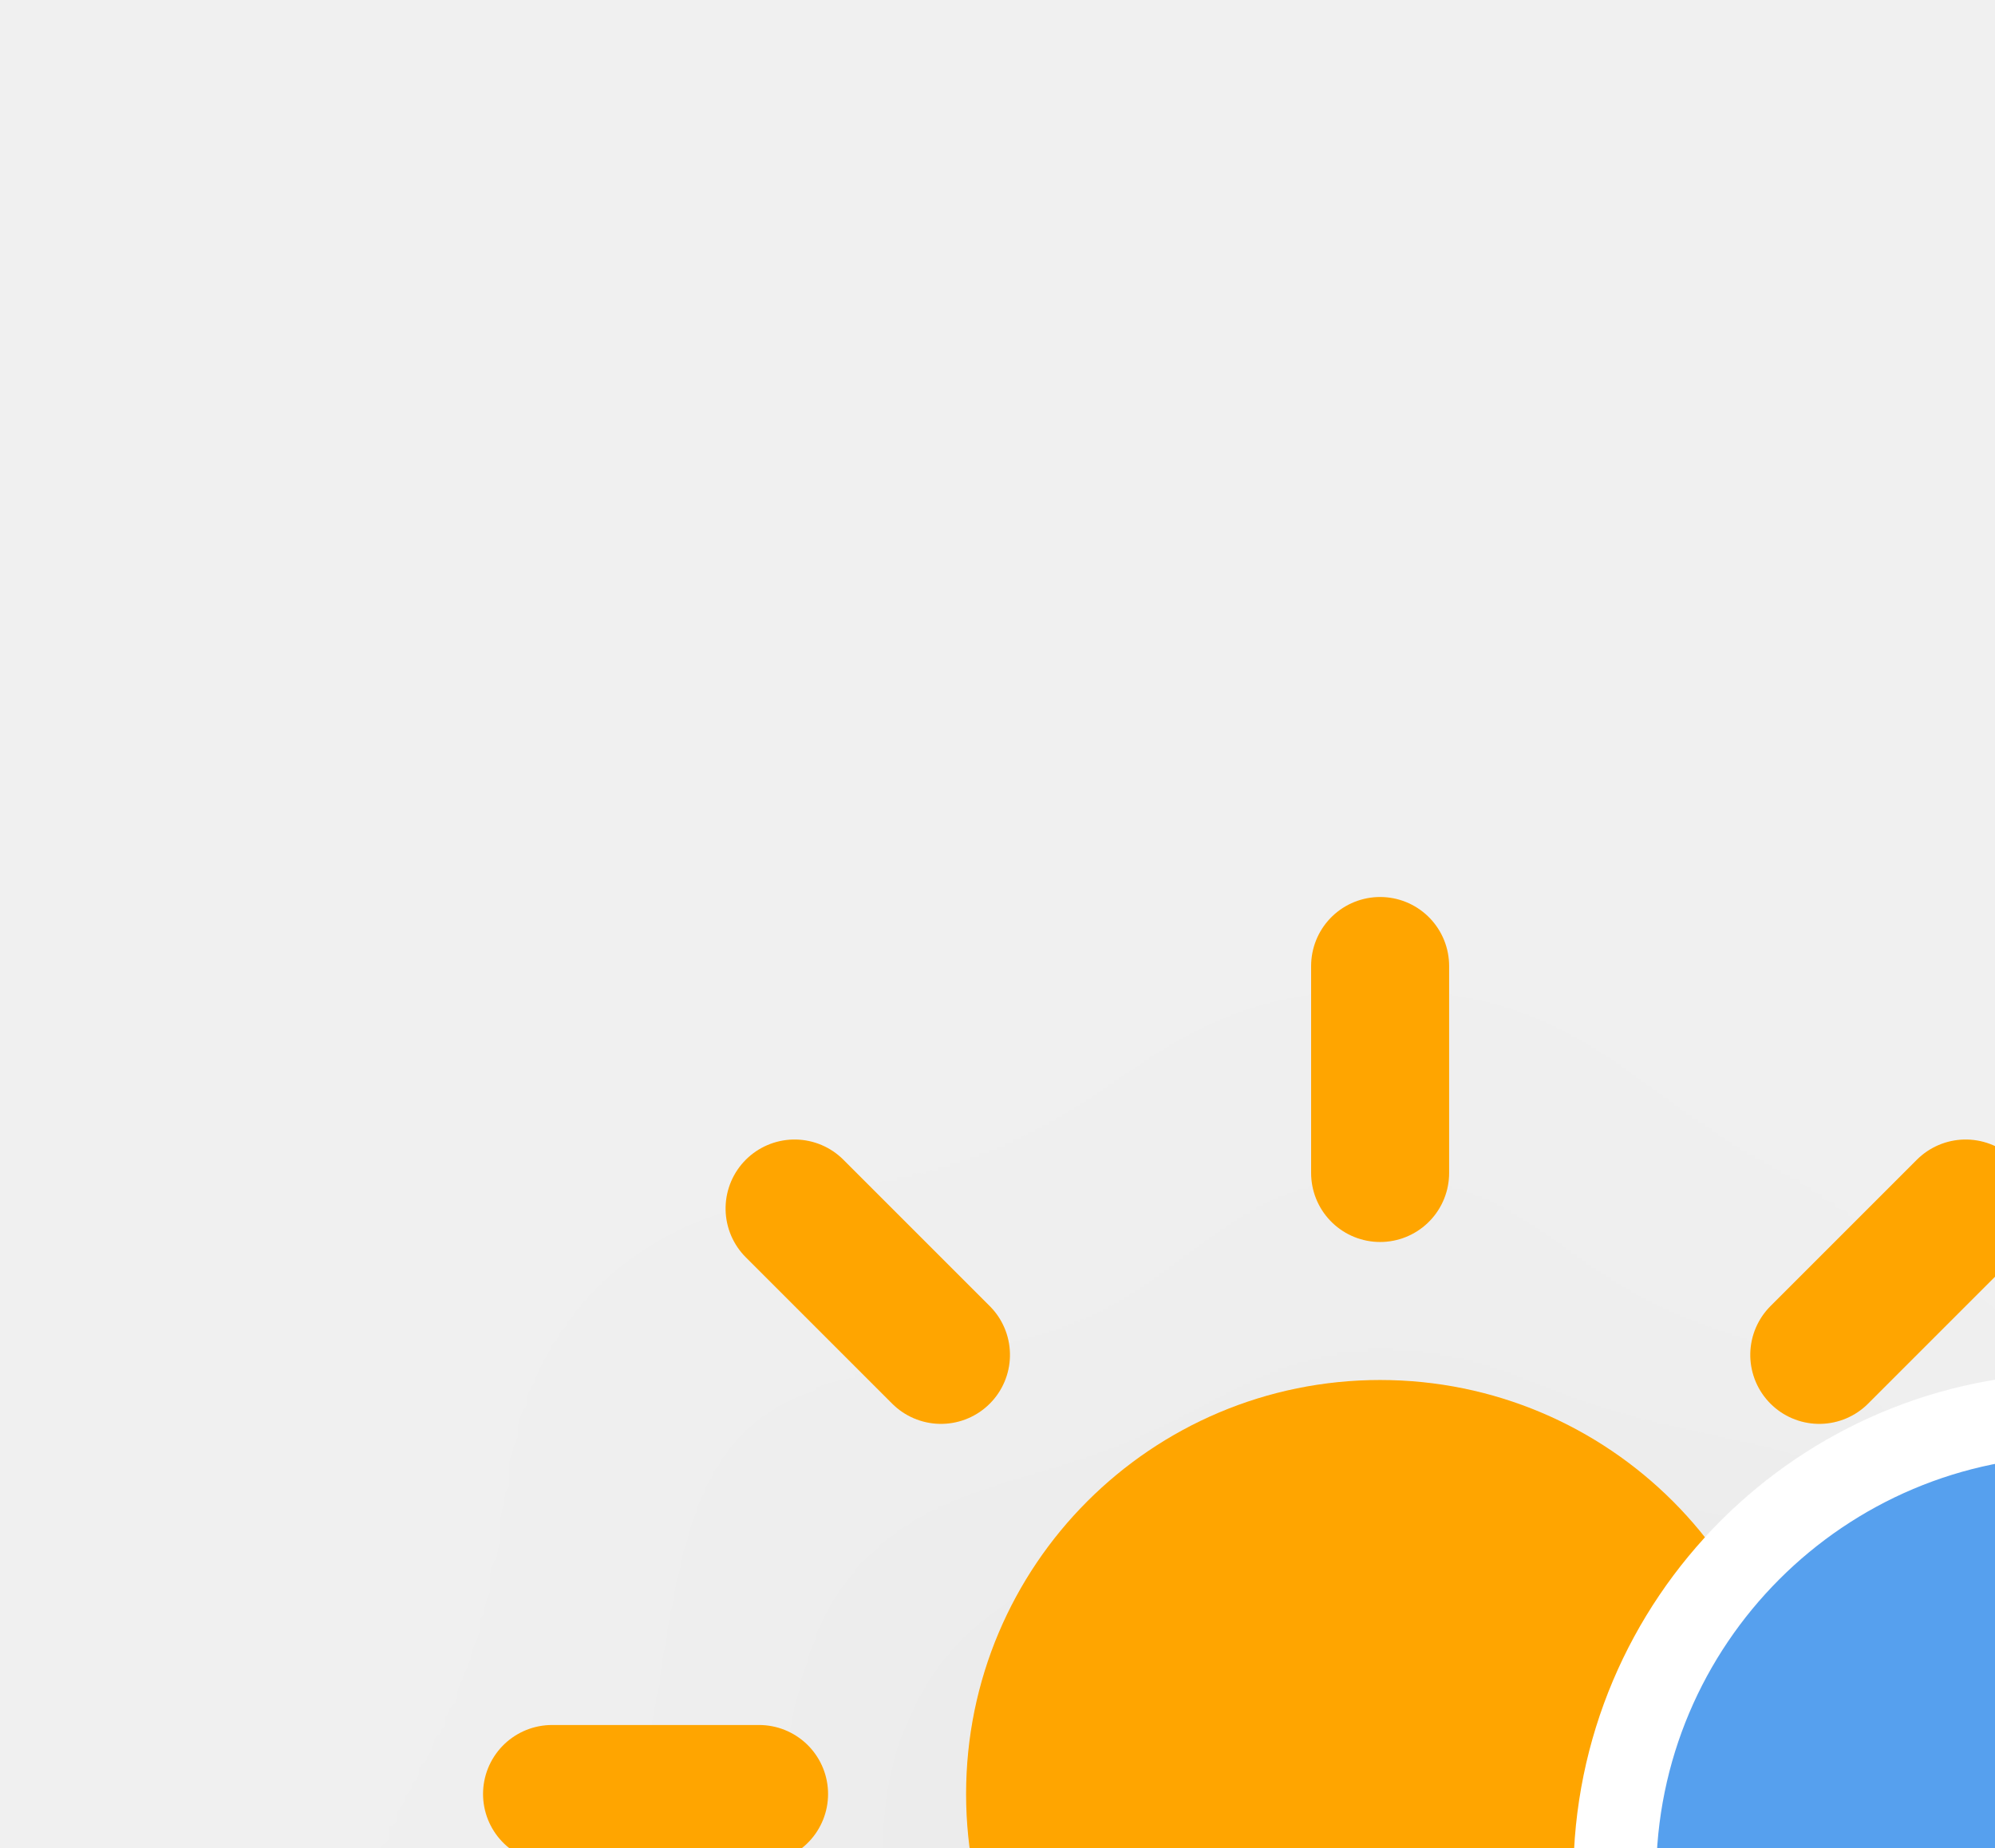
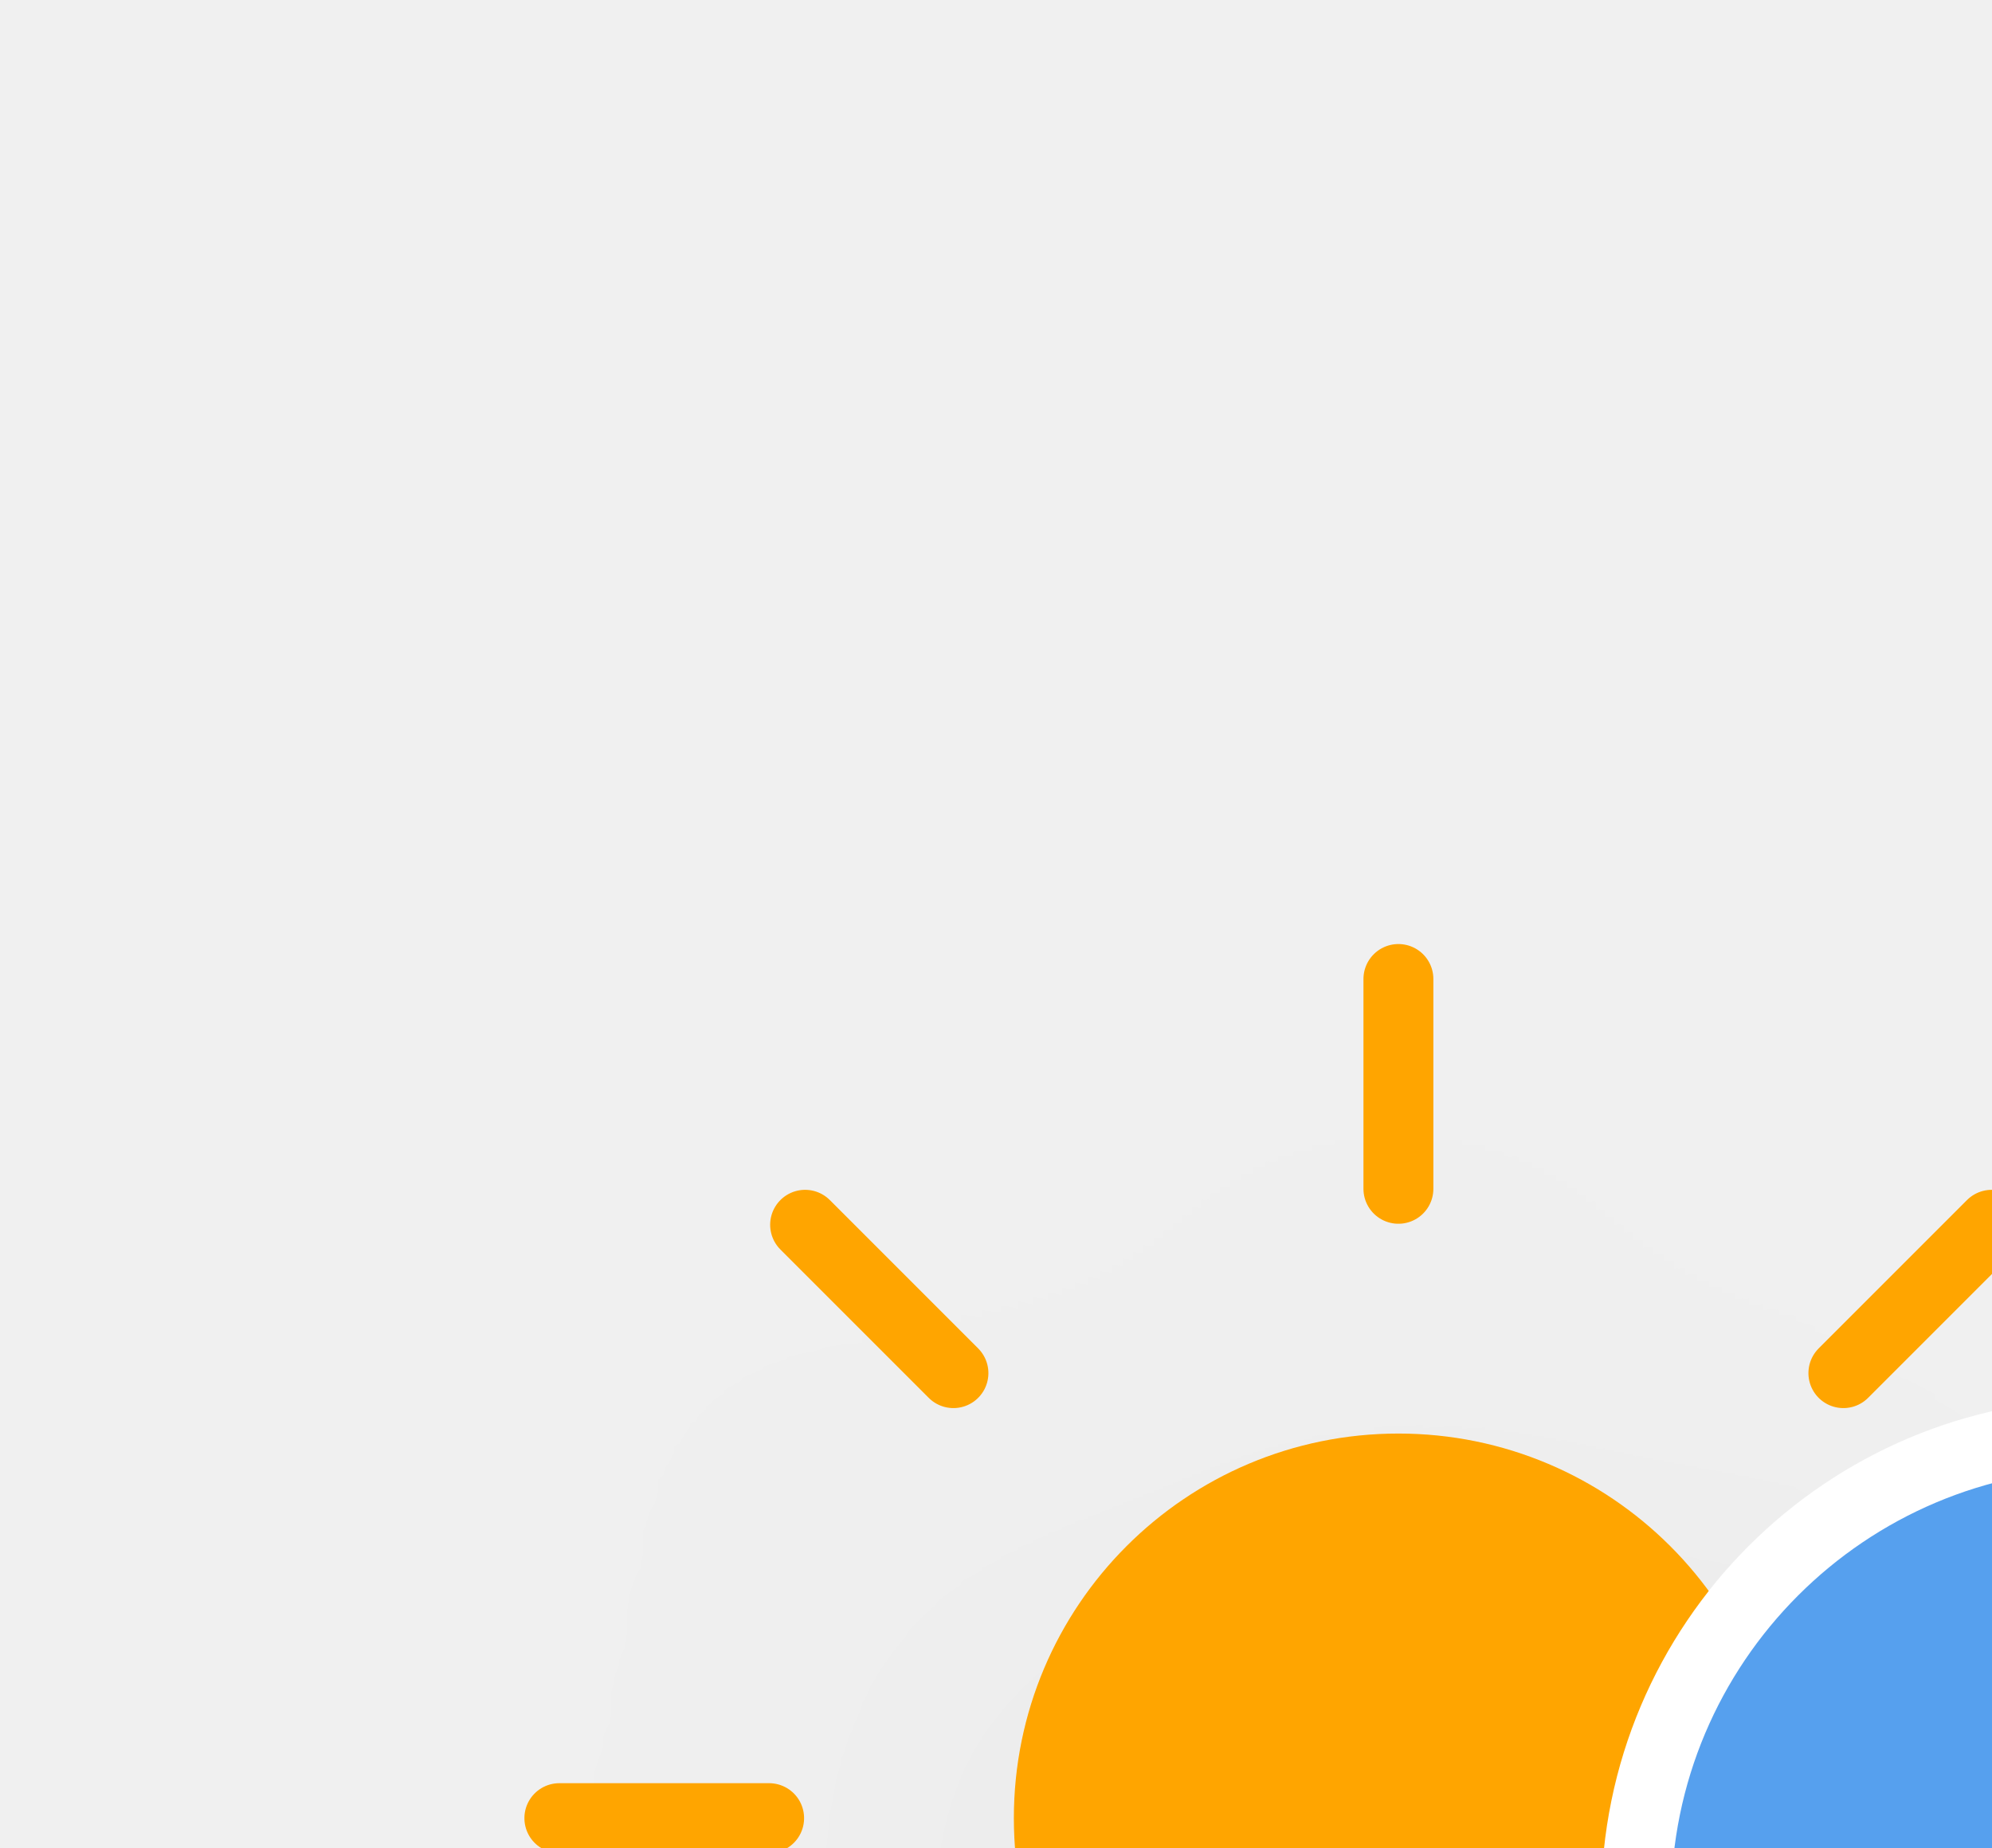
<svg xmlns="http://www.w3.org/2000/svg" version="1.1" width="70%" height="70%" viewbox="0 0 64 64">
  <defs>
    <filter id="blur" width="200%" height="200%">
      <feGaussianBlur in="SourceAlpha" stdDeviation="3" />
      <feOffset dx="0" dy="4" result="offsetblur" />
      <feComponentTransfer>
        <feFuncA type="linear" slope="0.05" />
      </feComponentTransfer>
      <feMerge>
        <feMergeNode />
        <feMergeNode in="SourceGraphic" />
      </feMerge>
    </filter>
    <style type="text/css">
/*
** CLOUDS
*/
@keyframes am-weather-cloud-2 {
  0% {
    -webkit-transform: translate(0px,0px);
       -moz-transform: translate(0px,0px);
        -ms-transform: translate(0px,0px);
            transform: translate(0px,0px);
  }

  50% {
    -webkit-transform: translate(2px,0px);
       -moz-transform: translate(2px,0px);
        -ms-transform: translate(2px,0px);
            transform: translate(2px,0px);
  }

  100% {
    -webkit-transform: translate(0px,0px);
       -moz-transform: translate(0px,0px);
        -ms-transform: translate(0px,0px);
            transform: translate(0px,0px);
  }
}

.am-weather-cloud-2 {
  -webkit-animation-name: am-weather-cloud-2;
     -moz-animation-name: am-weather-cloud-2;
          animation-name: am-weather-cloud-2;
  -webkit-animation-duration: 3s;
     -moz-animation-duration: 3s;
          animation-duration: 3s;
  -webkit-animation-timing-function: linear;
     -moz-animation-timing-function: linear;
          animation-timing-function: linear;
  -webkit-animation-iteration-count: infinite;
     -moz-animation-iteration-count: infinite;
          animation-iteration-count: infinite;
}

/*
** SUN
*/
@keyframes am-weather-sun {
  0% {
    -webkit-transform: rotate(0deg);
       -moz-transform: rotate(0deg);
        -ms-transform: rotate(0deg);
            transform: rotate(0deg);
  }

  100% {
    -webkit-transform: rotate(360deg);
       -moz-transform: rotate(360deg);
        -ms-transform: rotate(360deg);
            transform: rotate(360deg);
  }
}

.am-weather-sun {
  -webkit-animation-name: am-weather-sun;
     -moz-animation-name: am-weather-sun;
      -ms-animation-name: am-weather-sun;
          animation-name: am-weather-sun;
  -webkit-animation-duration: 9s;
     -moz-animation-duration: 9s;
      -ms-animation-duration: 9s;
          animation-duration: 9s;
  -webkit-animation-timing-function: linear;
     -moz-animation-timing-function: linear;
      -ms-animation-timing-function: linear;
          animation-timing-function: linear;
  -webkit-animation-iteration-count: infinite;
     -moz-animation-iteration-count: infinite;
      -ms-animation-iteration-count: infinite;
          animation-iteration-count: infinite;
}

@keyframes am-weather-sun-shiny {
  0% {
    stroke-dasharray: 3px 10px;
    stroke-dashoffset: 0px;
  }

  50% {
    stroke-dasharray: 0.1px 10px;
    stroke-dashoffset: -1px;
  }

  100% {
    stroke-dasharray: 3px 10px;
    stroke-dashoffset: 0px;
  }
}

.am-weather-sun-shiny line {
  -webkit-animation-name: am-weather-sun-shiny;
     -moz-animation-name: am-weather-sun-shiny;
      -ms-animation-name: am-weather-sun-shiny;
          animation-name: am-weather-sun-shiny;
  -webkit-animation-duration: 2s;
     -moz-animation-duration: 2s;
      -ms-animation-duration: 2s;
          animation-duration: 2s;
  -webkit-animation-timing-function: linear;
     -moz-animation-timing-function: linear;
      -ms-animation-timing-function: linear;
          animation-timing-function: linear;
  -webkit-animation-iteration-count: infinite;
     -moz-animation-iteration-count: infinite;
      -ms-animation-iteration-count: infinite;
          animation-iteration-count: infinite;
}

/*
** SNOW
*/
@keyframes am-weather-snow {
  0% {
    -webkit-transform: translateX(0) translateY(0);
       -moz-transform: translateX(0) translateY(0);
        -ms-transform: translateX(0) translateY(0);
            transform: translateX(0) translateY(0);
  }

  33.33% {
    -webkit-transform: translateX(-1.2px) translateY(2px);
       -moz-transform: translateX(-1.2px) translateY(2px);
        -ms-transform: translateX(-1.2px) translateY(2px);
            transform: translateX(-1.2px) translateY(2px);
  }

  66.66% {
    -webkit-transform: translateX(1.4px) translateY(4px);
       -moz-transform: translateX(1.4px) translateY(4px);
        -ms-transform: translateX(1.4px) translateY(4px);
            transform: translateX(1.4px) translateY(4px);
    opacity: 1;
  }

  100% {
    -webkit-transform: translateX(-1.6px) translateY(6px);
       -moz-transform: translateX(-1.6px) translateY(6px);
        -ms-transform: translateX(-1.6px) translateY(6px);
            transform: translateX(-1.6px) translateY(6px);
    opacity: 0;
  }
}

.am-weather-snow-1 {
  -webkit-animation-name: am-weather-snow;
     -moz-animation-name: am-weather-snow;
      -ms-animation-name: am-weather-snow;
          animation-name: am-weather-snow;
  -webkit-animation-duration: 2s;
     -moz-animation-duration: 2s;
      -ms-animation-duration: 2s;
          animation-duration: 2s;
  -webkit-animation-timing-function: linear;
     -moz-animation-timing-function: linear;
      -ms-animation-timing-function: linear;
          animation-timing-function: linear;
  -webkit-animation-iteration-count: infinite;
     -moz-animation-iteration-count: infinite;
      -ms-animation-iteration-count: infinite;
          animation-iteration-count: infinite;
}

.am-weather-snow-2 {
  -webkit-animation-name: am-weather-snow;
     -moz-animation-name: am-weather-snow;
      -ms-animation-name: am-weather-snow;
          animation-name: am-weather-snow;
  -webkit-animation-delay: 1.2s;
     -moz-animation-delay: 1.2s;
      -ms-animation-delay: 1.2s;
          animation-delay: 1.2s;
  -webkit-animation-duration: 2s;
     -moz-animation-duration: 2s;
      -ms-animation-duration: 2s;
          animation-duration: 2s;
  -webkit-animation-timing-function: linear;
     -moz-animation-timing-function: linear;
      -ms-animation-timing-function: linear;
          animation-timing-function: linear;
  -webkit-animation-iteration-count: infinite;
     -moz-animation-iteration-count: infinite;
      -ms-animation-iteration-count: infinite;
          animation-iteration-count: infinite;
}
        </style>
  </defs>
  <g filter="url(#blur)" id="snowy-3">
    <g transform="translate(20,10)">
      <g transform="translate(0,16)">
-         <g class="am-weather-sun">
+         <g className="am-weather-sun">
          <g>
-             <line fill="none" stroke="orange" stroke-linecap="round" stroke-width="2" transform="translate(0,9)" x1="0" x2="0" y1="0" y2="3" />
+             <line fill="none" stroke="orange" stroke-linecap="round" strokeWidth="2" transform="translate(0,9)" x1="0" x2="0" y1="0" y2="3" />
          </g>
          <g transform="rotate(45)">
-             <line fill="none" stroke="orange" stroke-linecap="round" stroke-width="2" transform="translate(0,9)" x1="0" x2="0" y1="0" y2="3" />
+             <line fill="none" stroke="orange" stroke-linecap="round" strokeWidth="2" transform="translate(0,9)" x1="0" x2="0" y1="0" y2="3" />
          </g>
          <g transform="rotate(90)">
-             <line fill="none" stroke="orange" stroke-linecap="round" stroke-width="2" transform="translate(0,9)" x1="0" x2="0" y1="0" y2="3" />
+             <line fill="none" stroke="orange" stroke-linecap="round" strokeWidth="2" transform="translate(0,9)" x1="0" x2="0" y1="0" y2="3" />
          </g>
          <g transform="rotate(135)">
-             <line fill="none" stroke="orange" stroke-linecap="round" stroke-width="2" transform="translate(0,9)" x1="0" x2="0" y1="0" y2="3" />
+             <line fill="none" stroke="orange" stroke-linecap="round" strokeWidth="2" transform="translate(0,9)" x1="0" x2="0" y1="0" y2="3" />
          </g>
          <g transform="rotate(180)">
-             <line fill="none" stroke="orange" stroke-linecap="round" stroke-width="2" transform="translate(0,9)" x1="0" x2="0" y1="0" y2="3" />
+             <line fill="none" stroke="orange" stroke-linecap="round" strokeWidth="2" transform="translate(0,9)" x1="0" x2="0" y1="0" y2="3" />
          </g>
          <g transform="rotate(225)">
-             <line fill="none" stroke="orange" stroke-linecap="round" stroke-width="2" transform="translate(0,9)" x1="0" x2="0" y1="0" y2="3" />
+             <line fill="none" stroke="orange" stroke-linecap="round" strokeWidth="2" transform="translate(0,9)" x1="0" x2="0" y1="0" y2="3" />
          </g>
          <g transform="rotate(270)">
-             <line fill="none" stroke="orange" stroke-linecap="round" stroke-width="2" transform="translate(0,9)" x1="0" x2="0" y1="0" y2="3" />
+             <line fill="none" stroke="orange" stroke-linecap="round" strokeWidth="2" transform="translate(0,9)" x1="0" x2="0" y1="0" y2="3" />
          </g>
          <g transform="rotate(315)">
-             <line fill="none" stroke="orange" stroke-linecap="round" stroke-width="2" transform="translate(0,9)" x1="0" x2="0" y1="0" y2="3" />
+             <line fill="none" stroke="orange" stroke-linecap="round" strokeWidth="2" transform="translate(0,9)" x1="0" x2="0" y1="0" y2="3" />
          </g>
        </g>
-         <circle cx="0" cy="0" fill="orange" r="5" stroke="orange" stroke-width="2" />
+         <circle cx="0" cy="0" fill="orange" r="5" stroke="orange" strokeWidth="2" />
      </g>
      <g>
-         <path d="M47.7,35.4c0-4.6-3.7-8.2-8.2-8.2c-1,0-1.9,0.2-2.8,0.5c-0.3-3.4-3.1-6.2-6.6-6.2c-3.7,0-6.7,3-6.7,6.7c0,0.8,0.2,1.6,0.4,2.3    c-0.3-0.1-0.7-0.1-1-0.1c-3.7,0-6.7,3-6.7,6.7c0,3.6,2.9,6.6,6.5,6.7l17.2,0C44.2,43.3,47.7,39.8,47.7,35.4z" fill="#57A0EE" stroke="white" stroke-linejoin="round" stroke-width="1.2" transform="translate(-20,-11)" />
-       </g>
-       <g class="am-weather-snow-1">
+         <path d="M47.7,35.4c0-4.6-3.7-8.2-8.2-8.2c-1,0-1.9,0.2-2.8,0.5c-0.3-3.4-3.1-6.2-6.6-6.2c-3.7,0-6.7,3-6.7,6.7c0,0.8,0.2,1.6,0.4,2.3    c-0.3-0.1-0.7-0.1-1-0.1c-3.7,0-6.7,3-6.7,6.7c0,3.6,2.9,6.6,6.5,6.7l17.2,0C44.2,43.3,47.7,39.8,47.7,35.4z" fill="#57A0EE" stroke="white" stroke-linejoin="round" strokeWidth="1.2" transform="translate(-20,-11)" />
+       </g>
+       <g className="am-weather-snow-1">
        <g transform="translate(7,28)">
-           <line fill="none" stroke="#57A0EE" stroke-linecap="round" stroke-width="1.2" transform="translate(0,9), rotate(0)" x1="0" x2="0" y1="-2.5" y2="2.5" />
-           <line fill="none" stroke="#57A0EE" stroke-linecap="round" stroke-width="1" transform="translate(0,9), rotate(45)" x1="0" x2="0" y1="-2.5" y2="2.5" />
-           <line fill="none" stroke="#57A0EE" stroke-linecap="round" stroke-width="1" transform="translate(0,9), rotate(90)" x1="0" x2="0" y1="-2.5" y2="2.5" />
-           <line fill="none" stroke="#57A0EE" stroke-linecap="round" stroke-width="1" transform="translate(0,9), rotate(135)" x1="0" x2="0" y1="-2.5" y2="2.5" />
+           <line fill="none" stroke="#57A0EE" stroke-linecap="round" strokeWidth="1.2" transform="translate(0,9), rotate(0)" x1="0" x2="0" y1="-2.5" y2="2.5" />
+           <line fill="none" stroke="#57A0EE" stroke-linecap="round" strokeWidth="1" transform="translate(0,9), rotate(45)" x1="0" x2="0" y1="-2.5" y2="2.5" />
+           <line fill="none" stroke="#57A0EE" stroke-linecap="round" strokeWidth="1" transform="translate(0,9), rotate(90)" x1="0" x2="0" y1="-2.5" y2="2.5" />
+           <line fill="none" stroke="#57A0EE" stroke-linecap="round" strokeWidth="1" transform="translate(0,9), rotate(135)" x1="0" x2="0" y1="-2.5" y2="2.5" />
        </g>
      </g>
-       <g class="am-weather-snow-2">
+       <g className="am-weather-snow-2">
        <g transform="translate(16,28)">
-           <line fill="none" stroke="#57A0EE" stroke-linecap="round" stroke-width="1.2" transform="translate(0,9), rotate(0)" x1="0" x2="0" y1="-2.5" y2="2.5" />
-           <line fill="none" stroke="#57A0EE" stroke-linecap="round" stroke-width="1" transform="translate(0,9), rotate(45)" x1="0" x2="0" y1="-2.5" y2="2.5" />
-           <line fill="none" stroke="#57A0EE" stroke-linecap="round" stroke-width="1" transform="translate(0,9), rotate(90)" x1="0" x2="0" y1="-2.5" y2="2.5" />
-           <line fill="none" stroke="#57A0EE" stroke-linecap="round" stroke-width="1" transform="translate(0,9), rotate(135)" x1="0" x2="0" y1="-2.5" y2="2.5" />
+           <line fill="none" stroke="#57A0EE" stroke-linecap="round" strokeWidth="1.2" transform="translate(0,9), rotate(0)" x1="0" x2="0" y1="-2.5" y2="2.5" />
+           <line fill="none" stroke="#57A0EE" stroke-linecap="round" strokeWidth="1" transform="translate(0,9), rotate(45)" x1="0" x2="0" y1="-2.5" y2="2.5" />
+           <line fill="none" stroke="#57A0EE" stroke-linecap="round" strokeWidth="1" transform="translate(0,9), rotate(90)" x1="0" x2="0" y1="-2.5" y2="2.5" />
+           <line fill="none" stroke="#57A0EE" stroke-linecap="round" strokeWidth="1" transform="translate(0,9), rotate(135)" x1="0" x2="0" y1="-2.5" y2="2.5" />
        </g>
      </g>
    </g>
  </g>
</svg>
